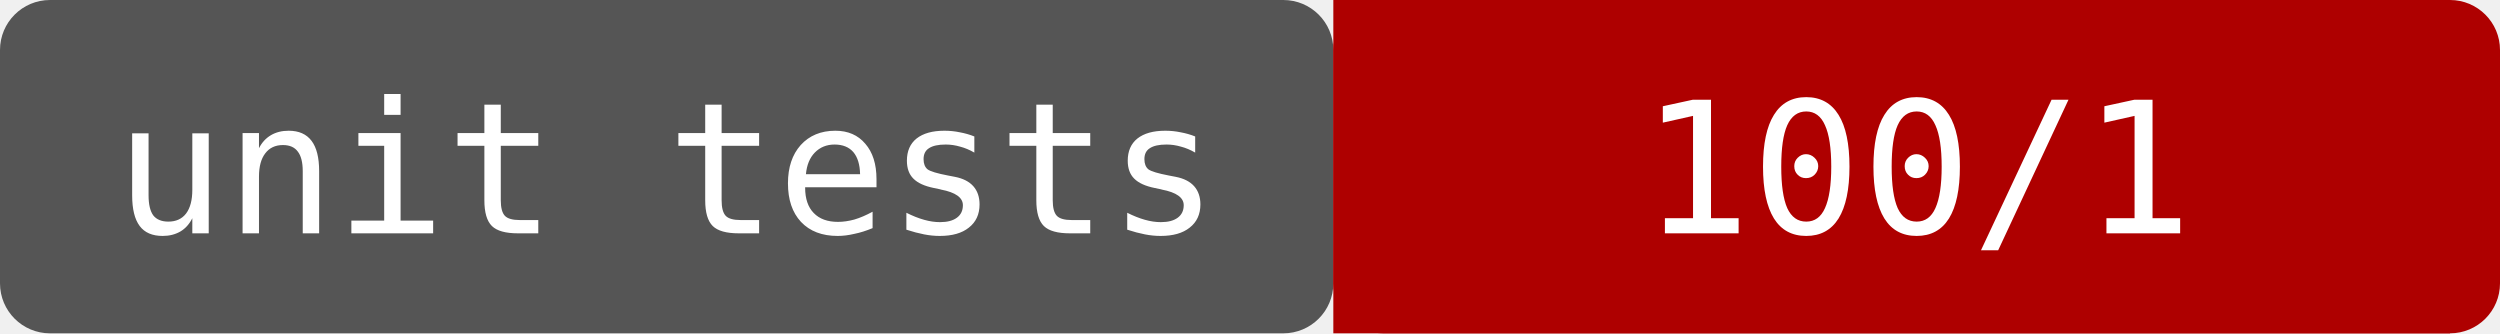
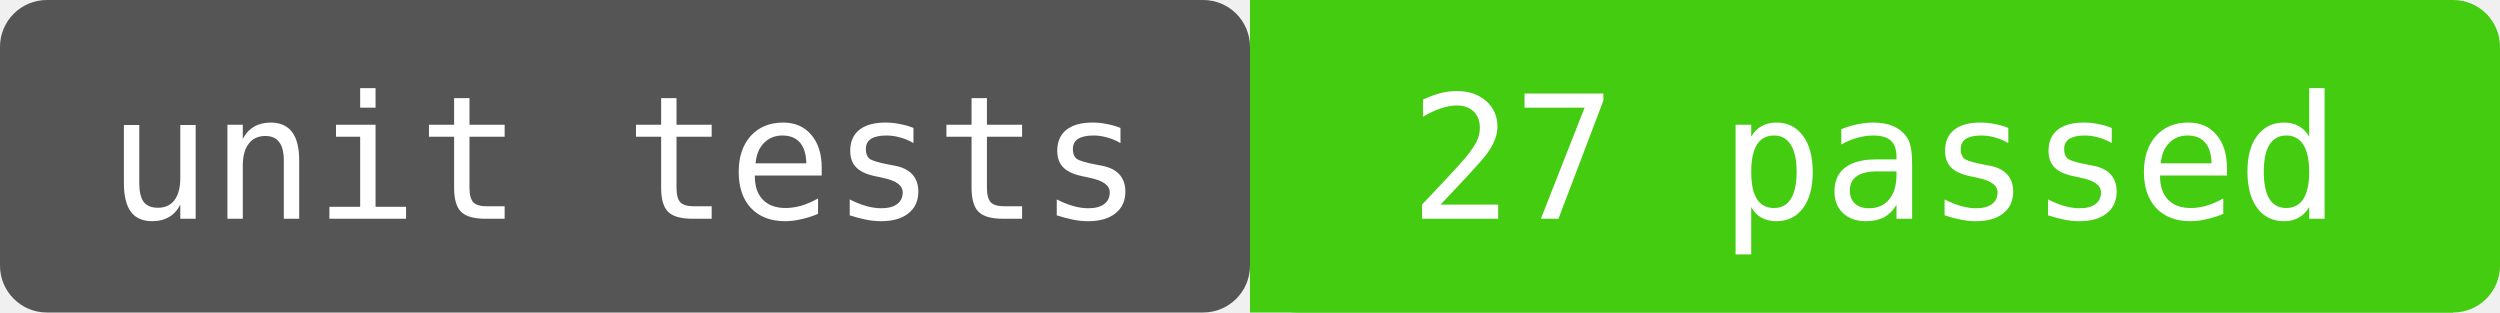
- <svg xmlns="http://www.w3.org/2000/svg" width="150" height="20" viewBox="0 0 150 20" role="img" aria-label="unit tests: 100/1">
+ <svg xmlns="http://www.w3.org/2000/svg" width="160" height="20" viewBox="0 0 160 20" role="img" aria-label="unit tests: 27 passed">
  <rect width="80" height="20" rx="3" fill="#555" />
-   <rect x="80" width="70" height="20" rx="3" fill="#ae0000" />
-   <rect x="80" width="67" height="20" fill="#ae0000" />
+   <rect x="80" width="80" height="20" rx="3" fill="#4c1" />
+   <rect x="80" width="77" height="20" fill="#4c1" />
  <text x="40" y="14" font-family="monospace" font-size="11" fill="#fff" text-anchor="middle">unit tests</text>
-   <text x="115" y="14" font-family="monospace" font-size="11" fill="#fff" text-anchor="middle">100/1</text>
+   <text x="120" y="14" font-family="monospace" font-size="11" fill="#fff" text-anchor="middle">27 passed</text>
</svg>
